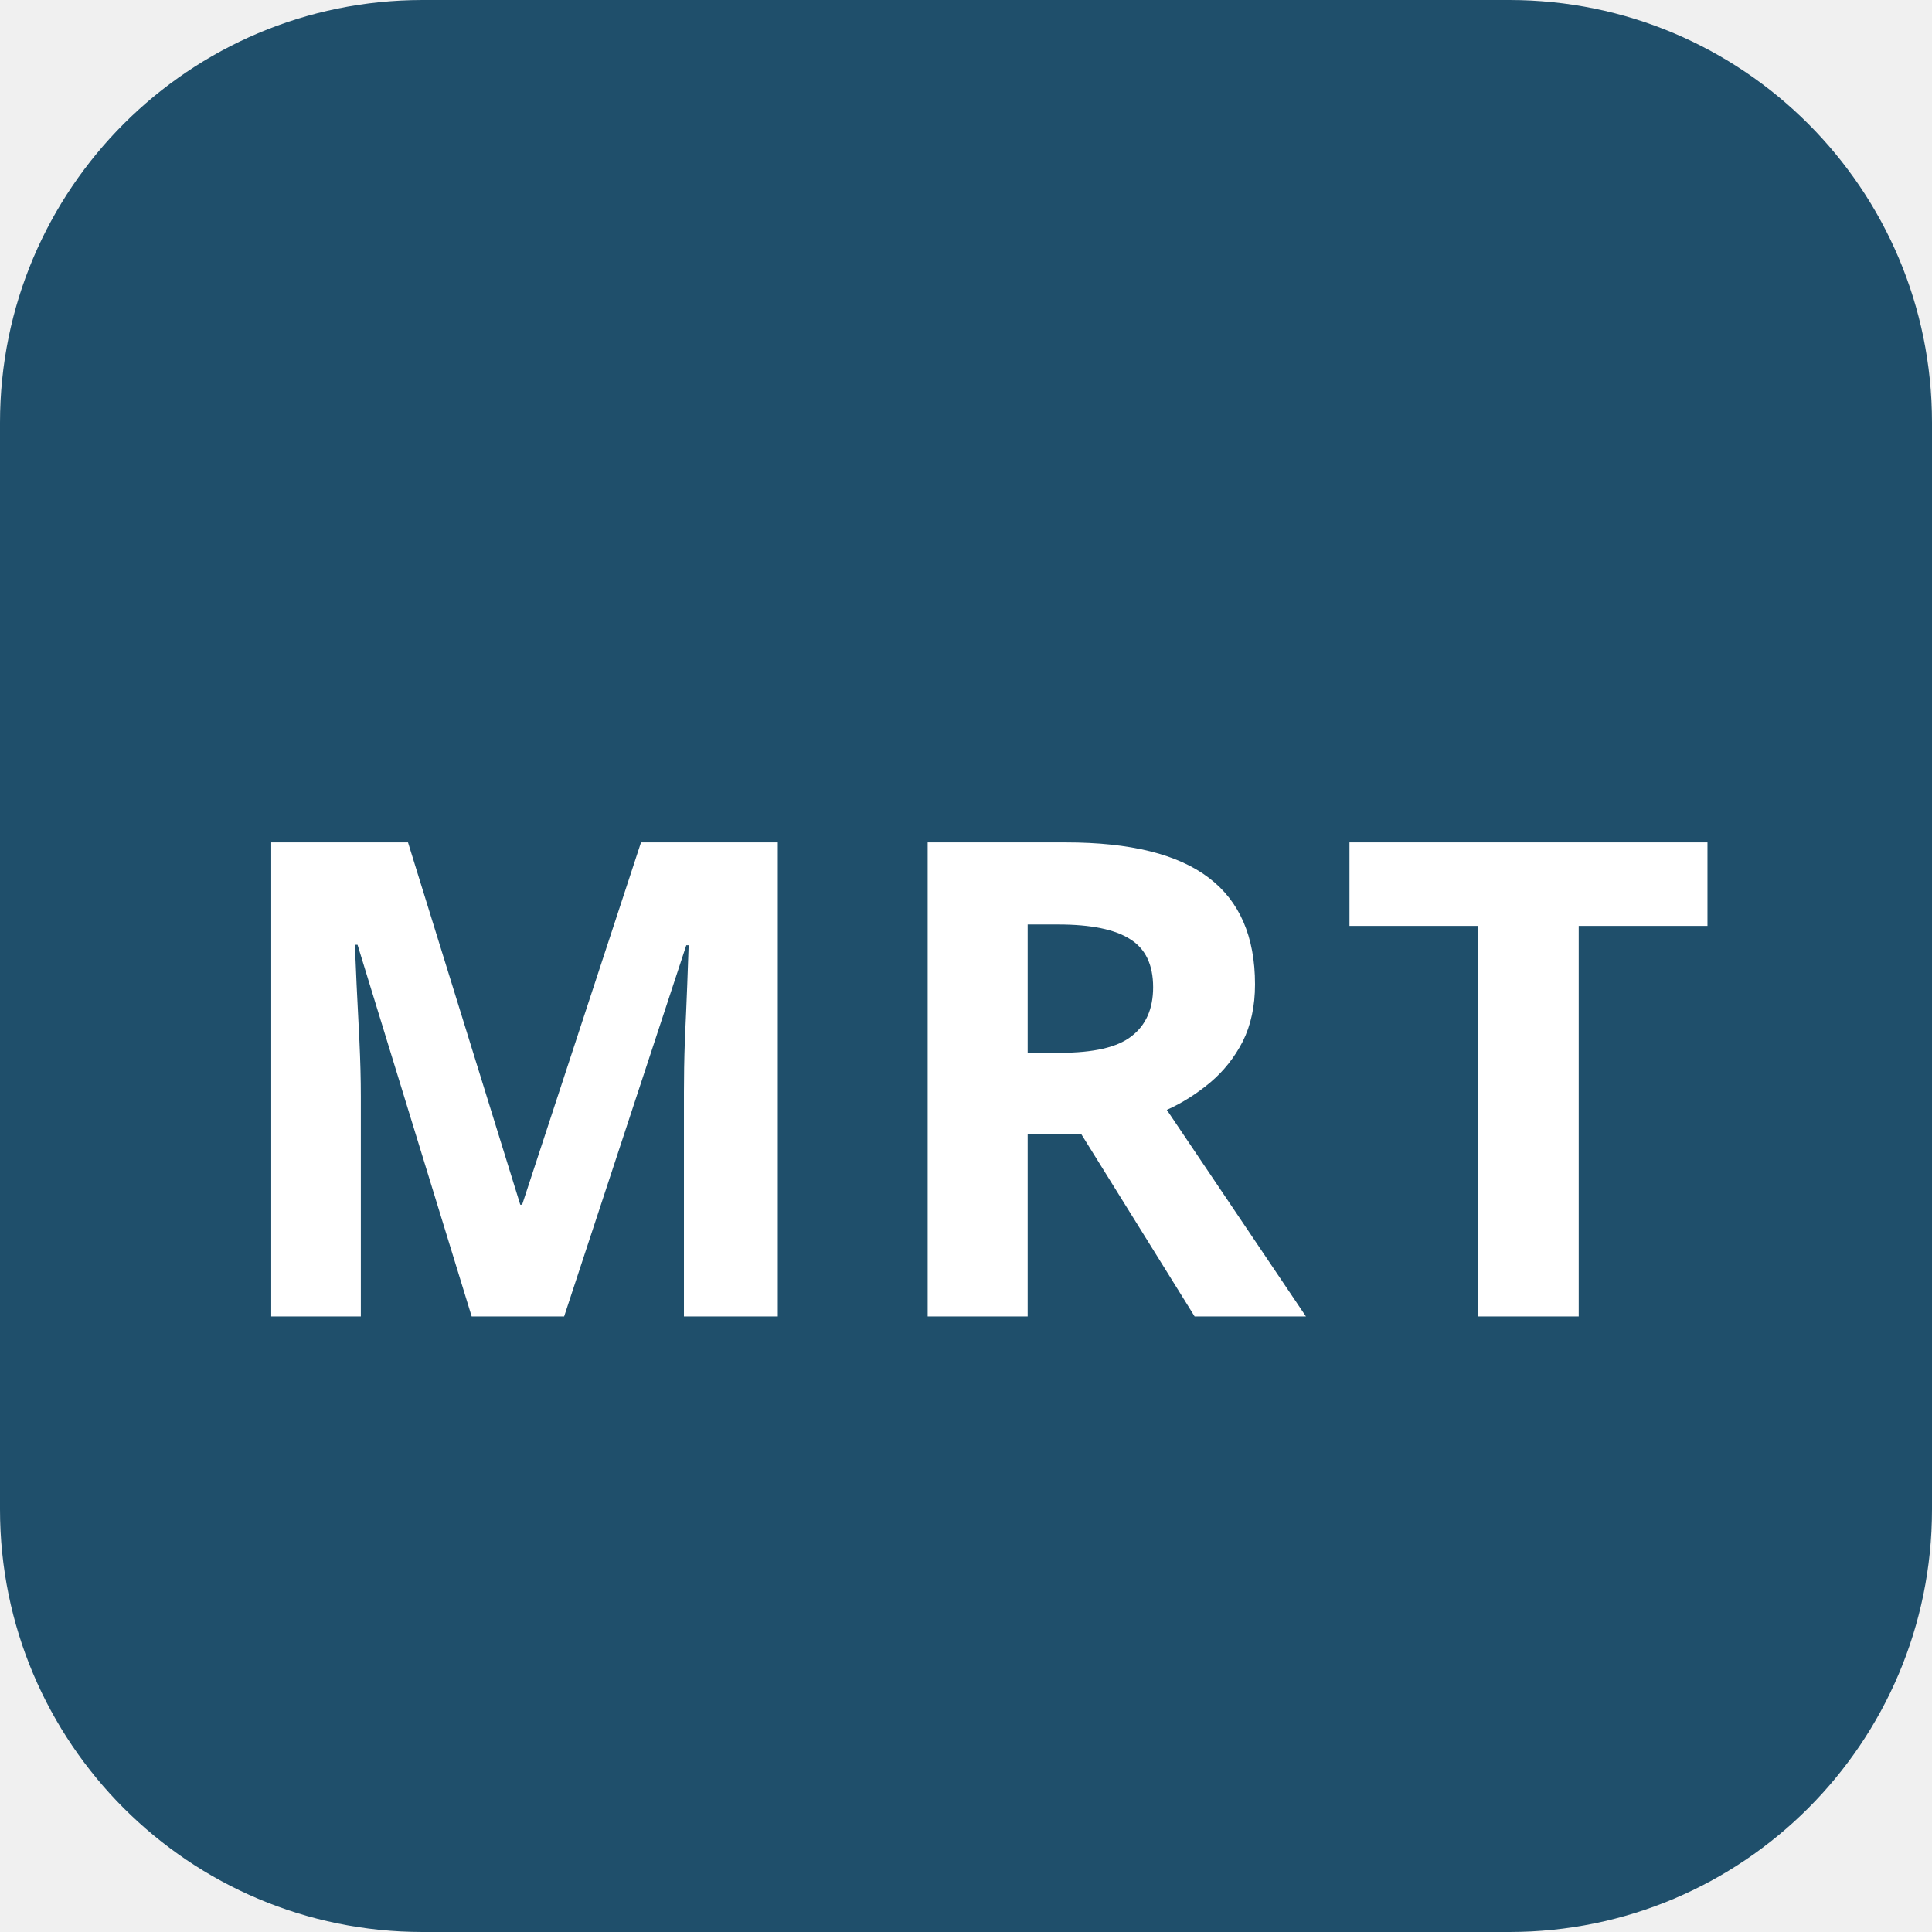
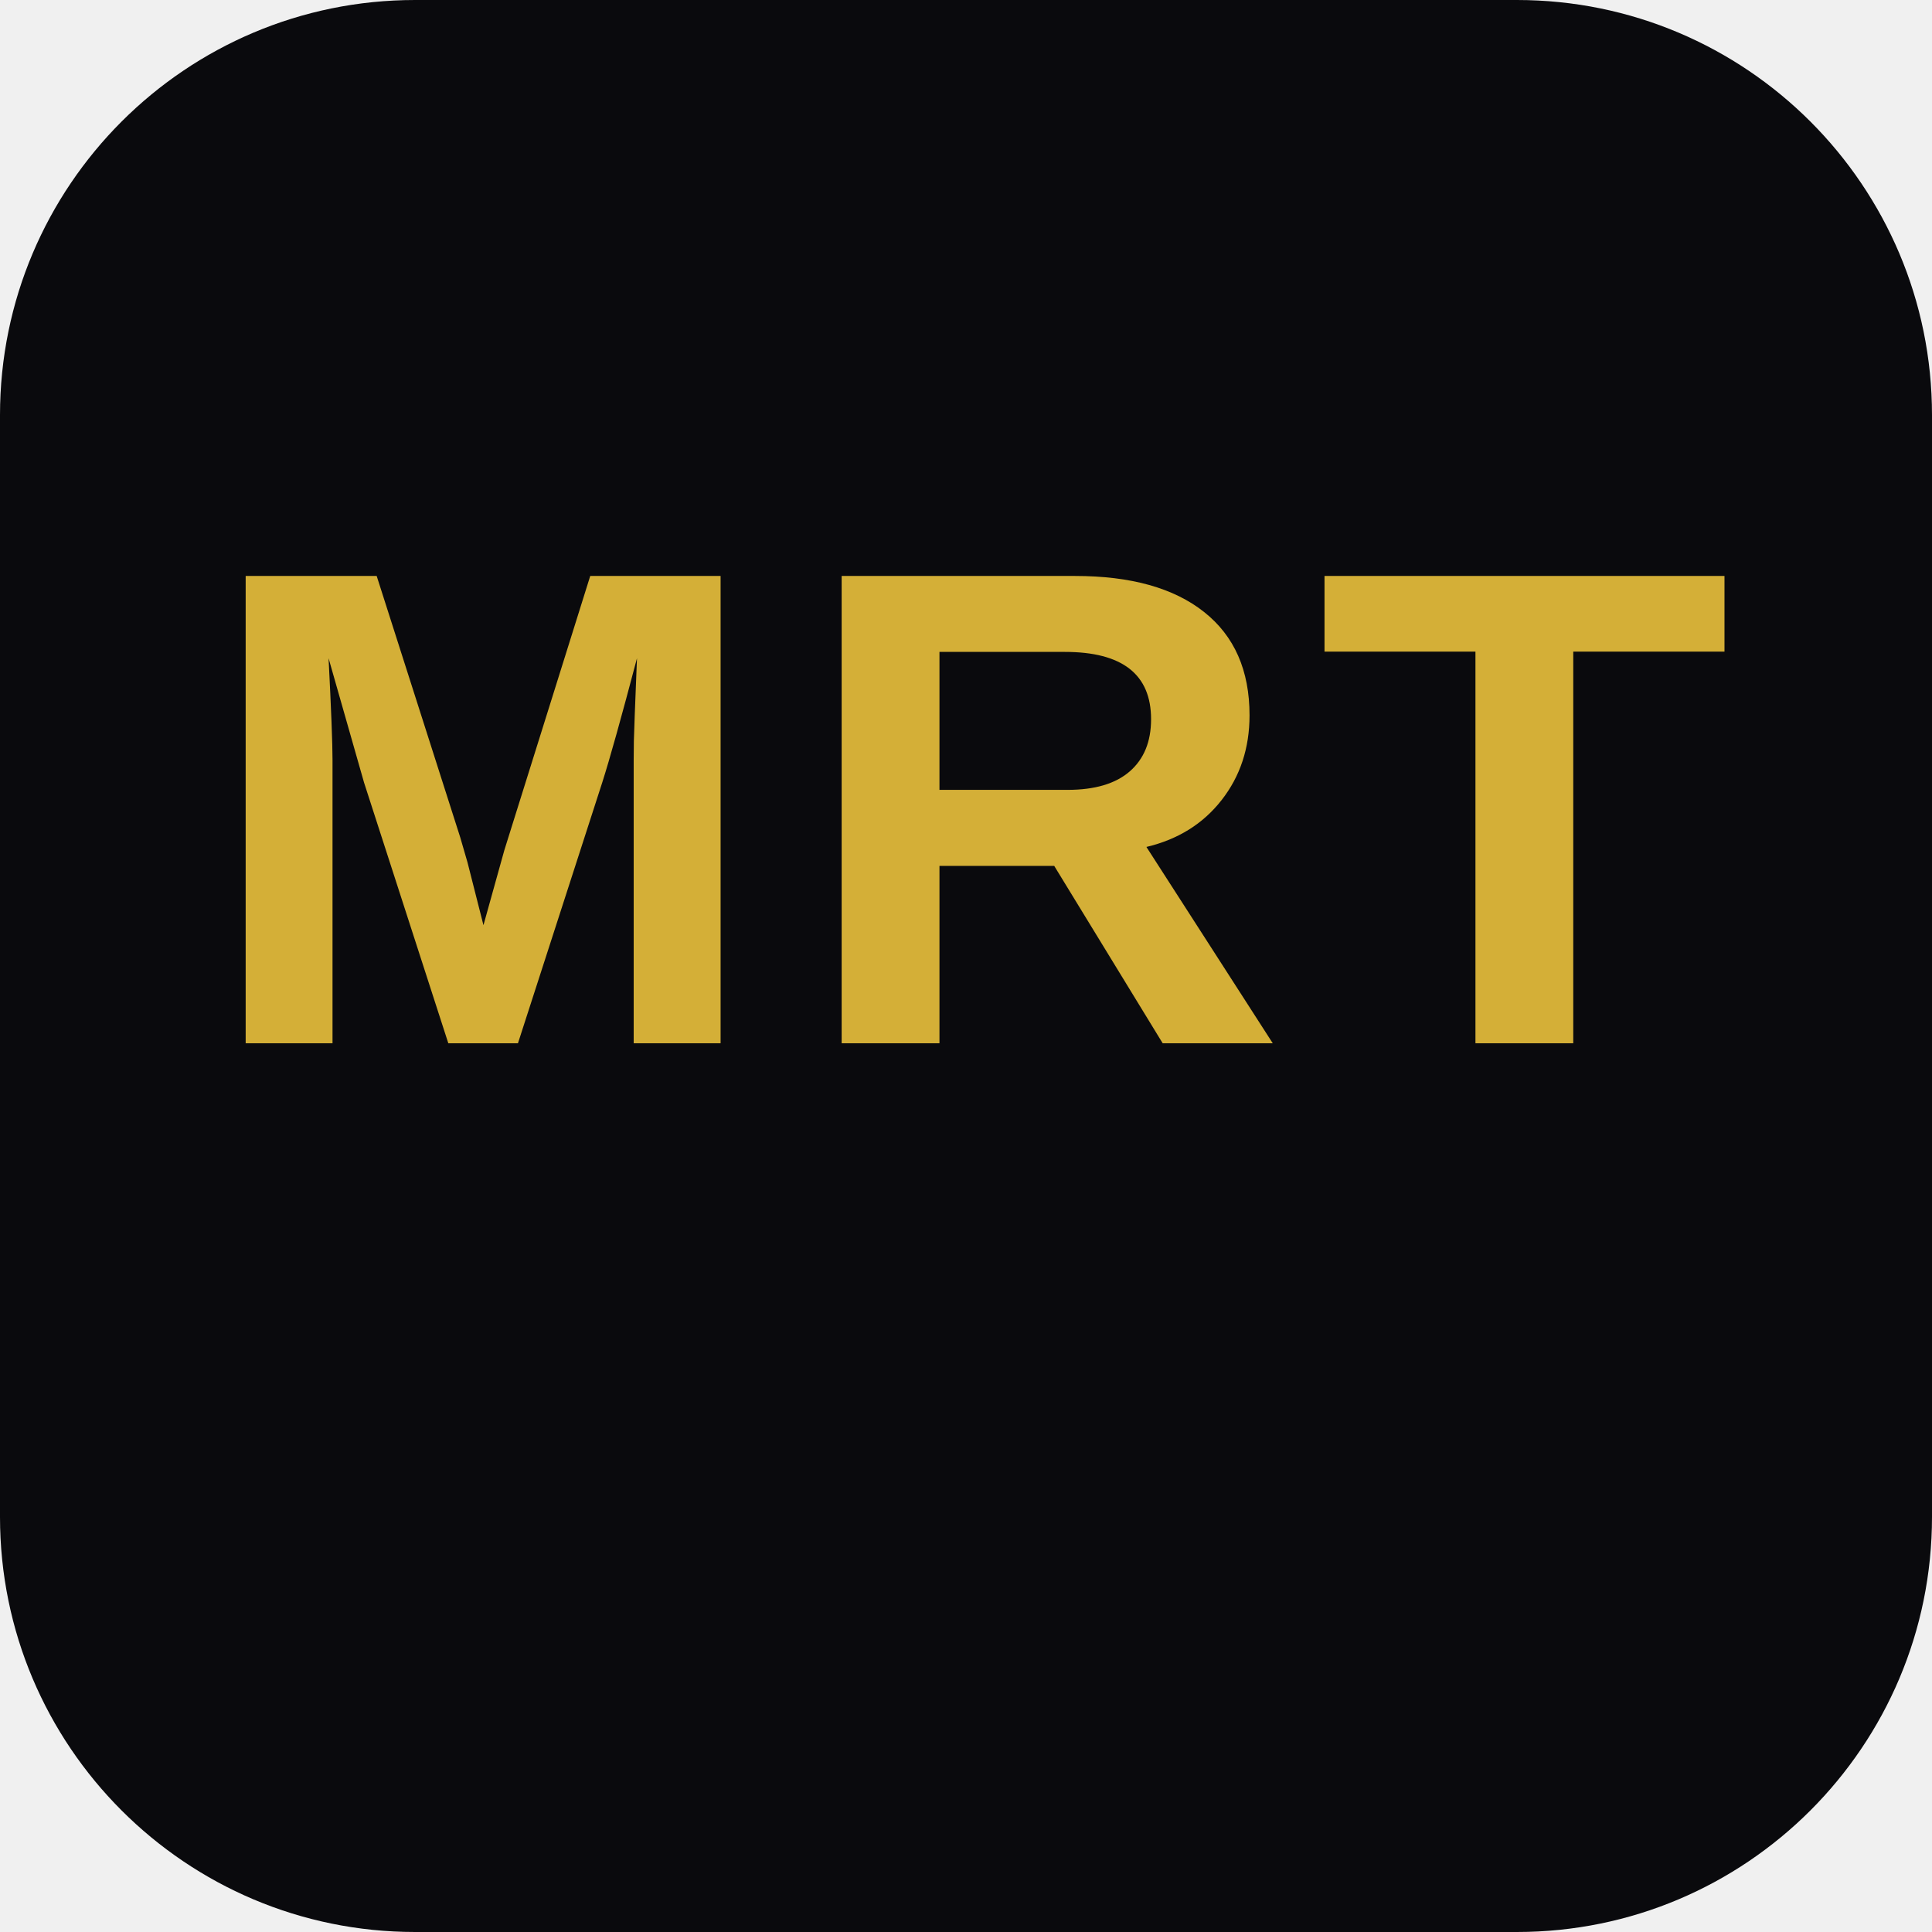
- <svg xmlns="http://www.w3.org/2000/svg" viewBox="0 0 64 64">
-   <rect width="64" height="64" rx="14" fill="#1f4f6b" />
-   <text x="50%" y="56%" text-anchor="middle" dominant-baseline="middle" font-family="'Plus Jakarta Sans', system-ui, sans-serif" font-size="22" font-weight="800" fill="#ffffff" letter-spacing="1">MRT</text>
+ <svg xmlns="http://www.w3.org/2000/svg" viewBox="0 0 512 512">
+   <rect width="512" height="512" rx="110" fill="#0A0A0D" />
+   <text x="50%" y="54%" text-anchor="middle" fill="#D4AF37" font-size="180" font-family="Arial, sans-serif" font-weight="700" letter-spacing="8">
+     MRT
+   </text>
</svg>
